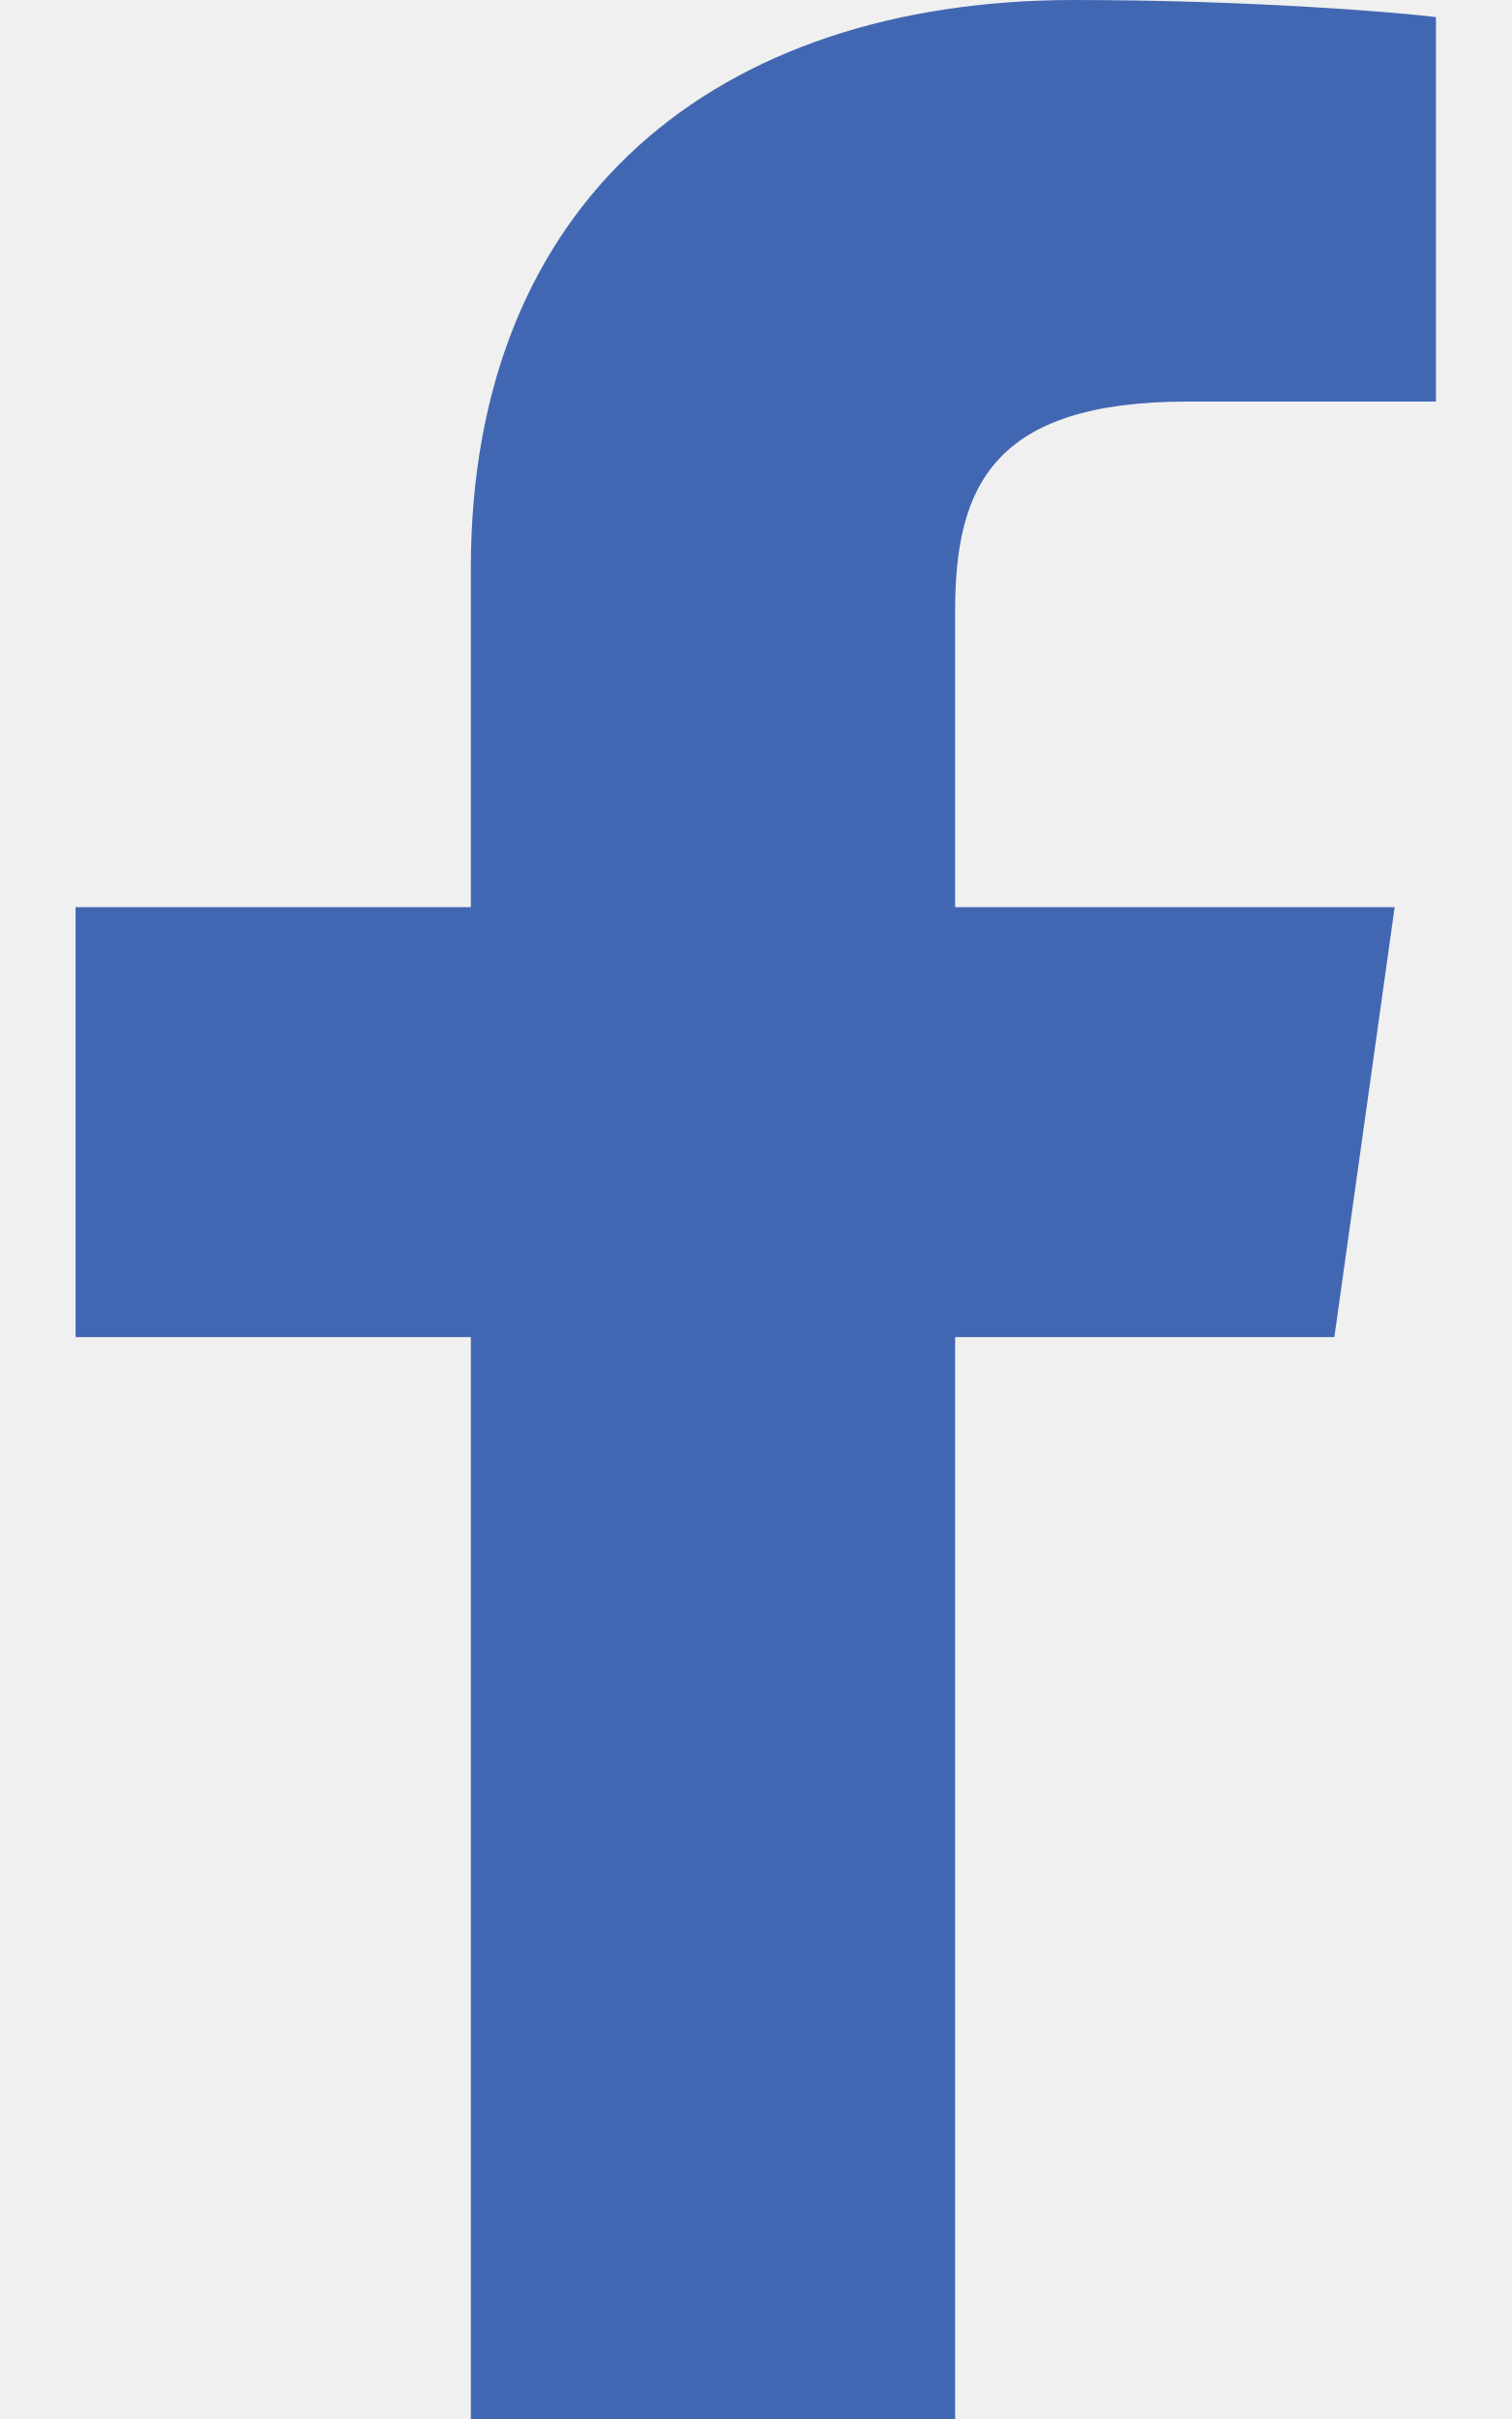
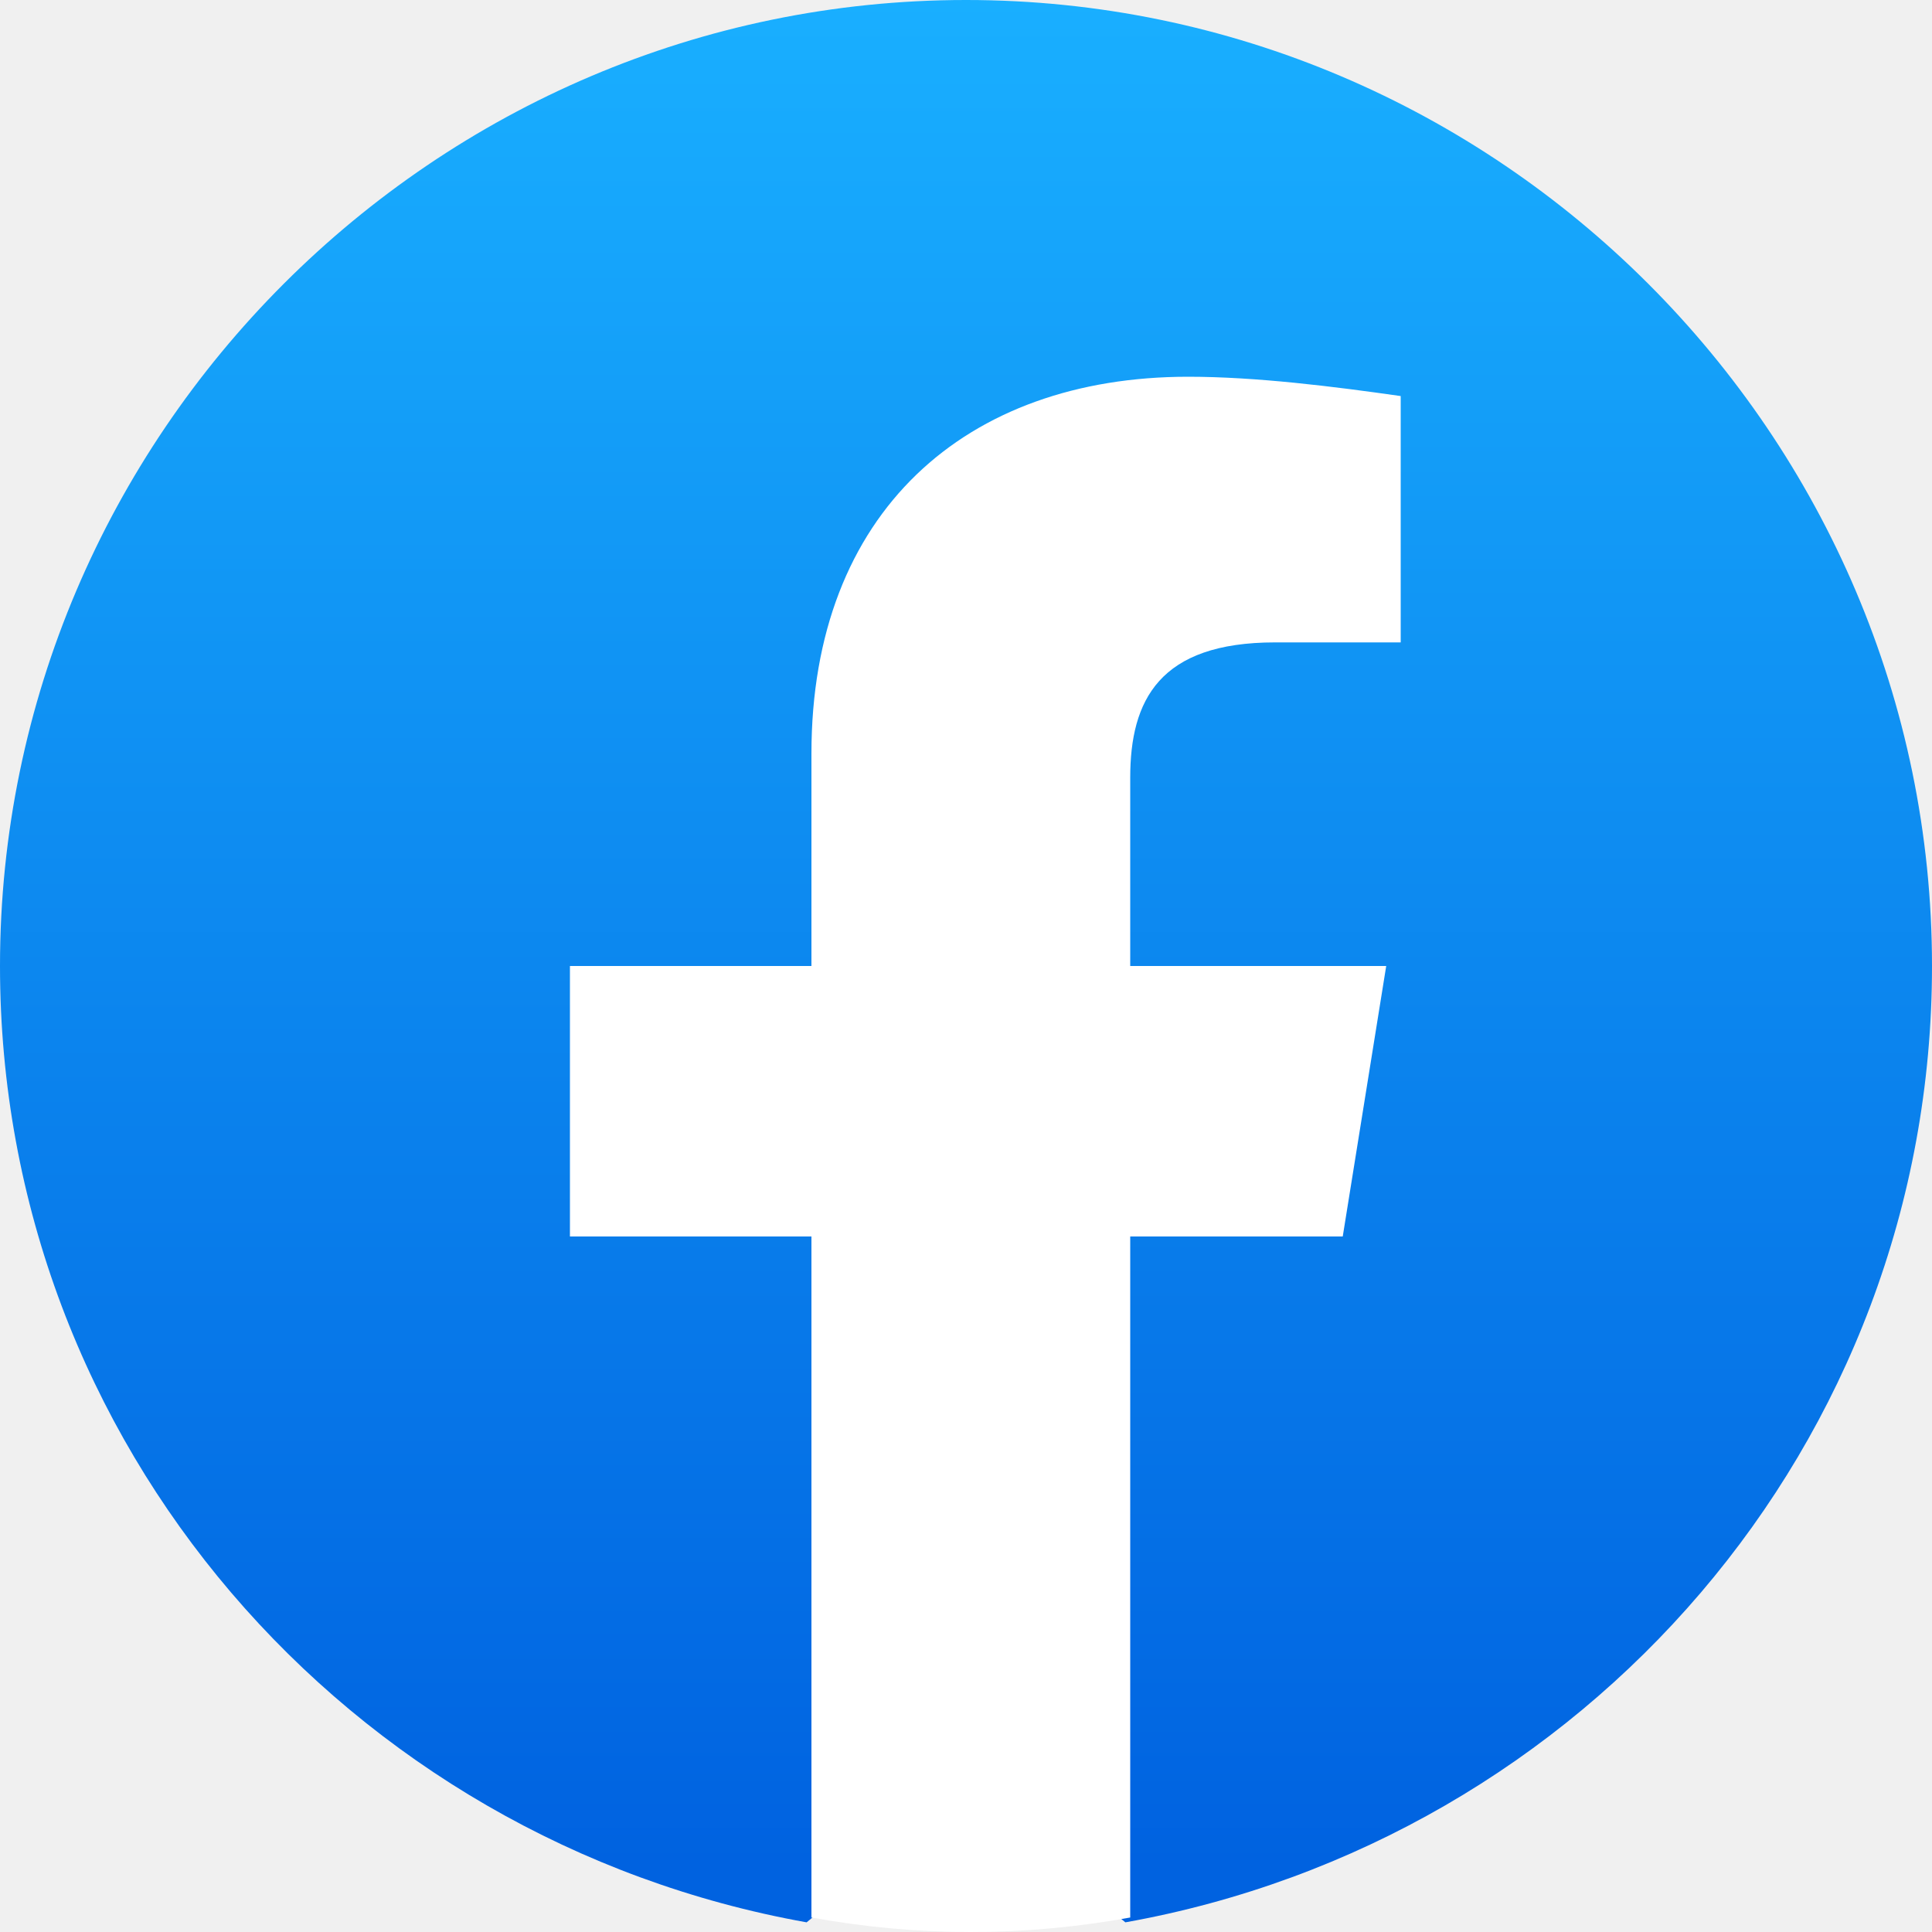
- <svg xmlns="http://www.w3.org/2000/svg" xmlns:xlink="http://www.w3.org/1999/xlink" width="10" height="16" viewBox="0 0 10 16">
-   <defs>
-     <path id="facebook-f-a" d="M3.115,16 L3.115,8.844 L0.5,8.844 L0.5,6 L3.115,6 L3.115,3.759 C3.115,1.325 4.737,0 7.107,0 C8.242,0 9.217,0.078 9.5,0.113 L9.5,2.656 L7.857,2.656 C6.568,2.656 6.319,3.219 6.319,4.041 L6.319,6 L9.227,6 L8.828,8.844 L6.319,8.844 L6.319,16" />
-   </defs>
-   <g fill="none" fill-rule="evenodd">
-     <use fill="#4267B2" fill-rule="nonzero" xlink:href="#facebook-f-a" />
-   </g>
+ <svg xmlns="http://www.w3.org/2000/svg" width="24" height="24" viewBox="0 0 24 24">
+   <linearGradient id="linearGradient1" x1="12.001" y1="23.165" x2="12.001" y2="-0.004" gradientUnits="userSpaceOnUse">
+     <stop offset="1e-05" stop-color="#0062e0" stop-opacity="1" />
+     <stop offset="1" stop-color="#19afff" stop-opacity="1" />
+   </linearGradient>
+   <path id="Path" fill="url(#linearGradient1)" stroke="none" d="M 10.02 23.88 C 4.32 22.86 0 17.94 0 12 C 0 5.4 5.4 0 12 0 C 18.6 0 24 5.4 24 12 C 24 17.94 19.68 22.86 13.98 23.88 L 13.32 23.34 L 10.68 23.34 L 10.02 23.88 Z" />
+   <path id="path1" fill="#ffffff" stroke="none" d="M 16.68 15.36 L 17.22 12 L 14.04 12 L 14.04 9.66 C 14.04 8.7 14.4 7.98 15.84 7.98 L 17.4 7.98 L 17.4 4.92 C 16.56 4.8 15.6 4.68 14.76 4.68 C 12 4.68 10.08 6.36 10.08 9.36 L 10.08 12 L 7.08 12 L 7.08 15.36 L 10.08 15.36 L 10.08 23.82 C 10.74 23.94 11.4 24 12.06 24 C 12.72 24 13.38 23.94 14.04 23.82 L 14.04 15.36 L 16.68 15.36 Z" />
</svg>
